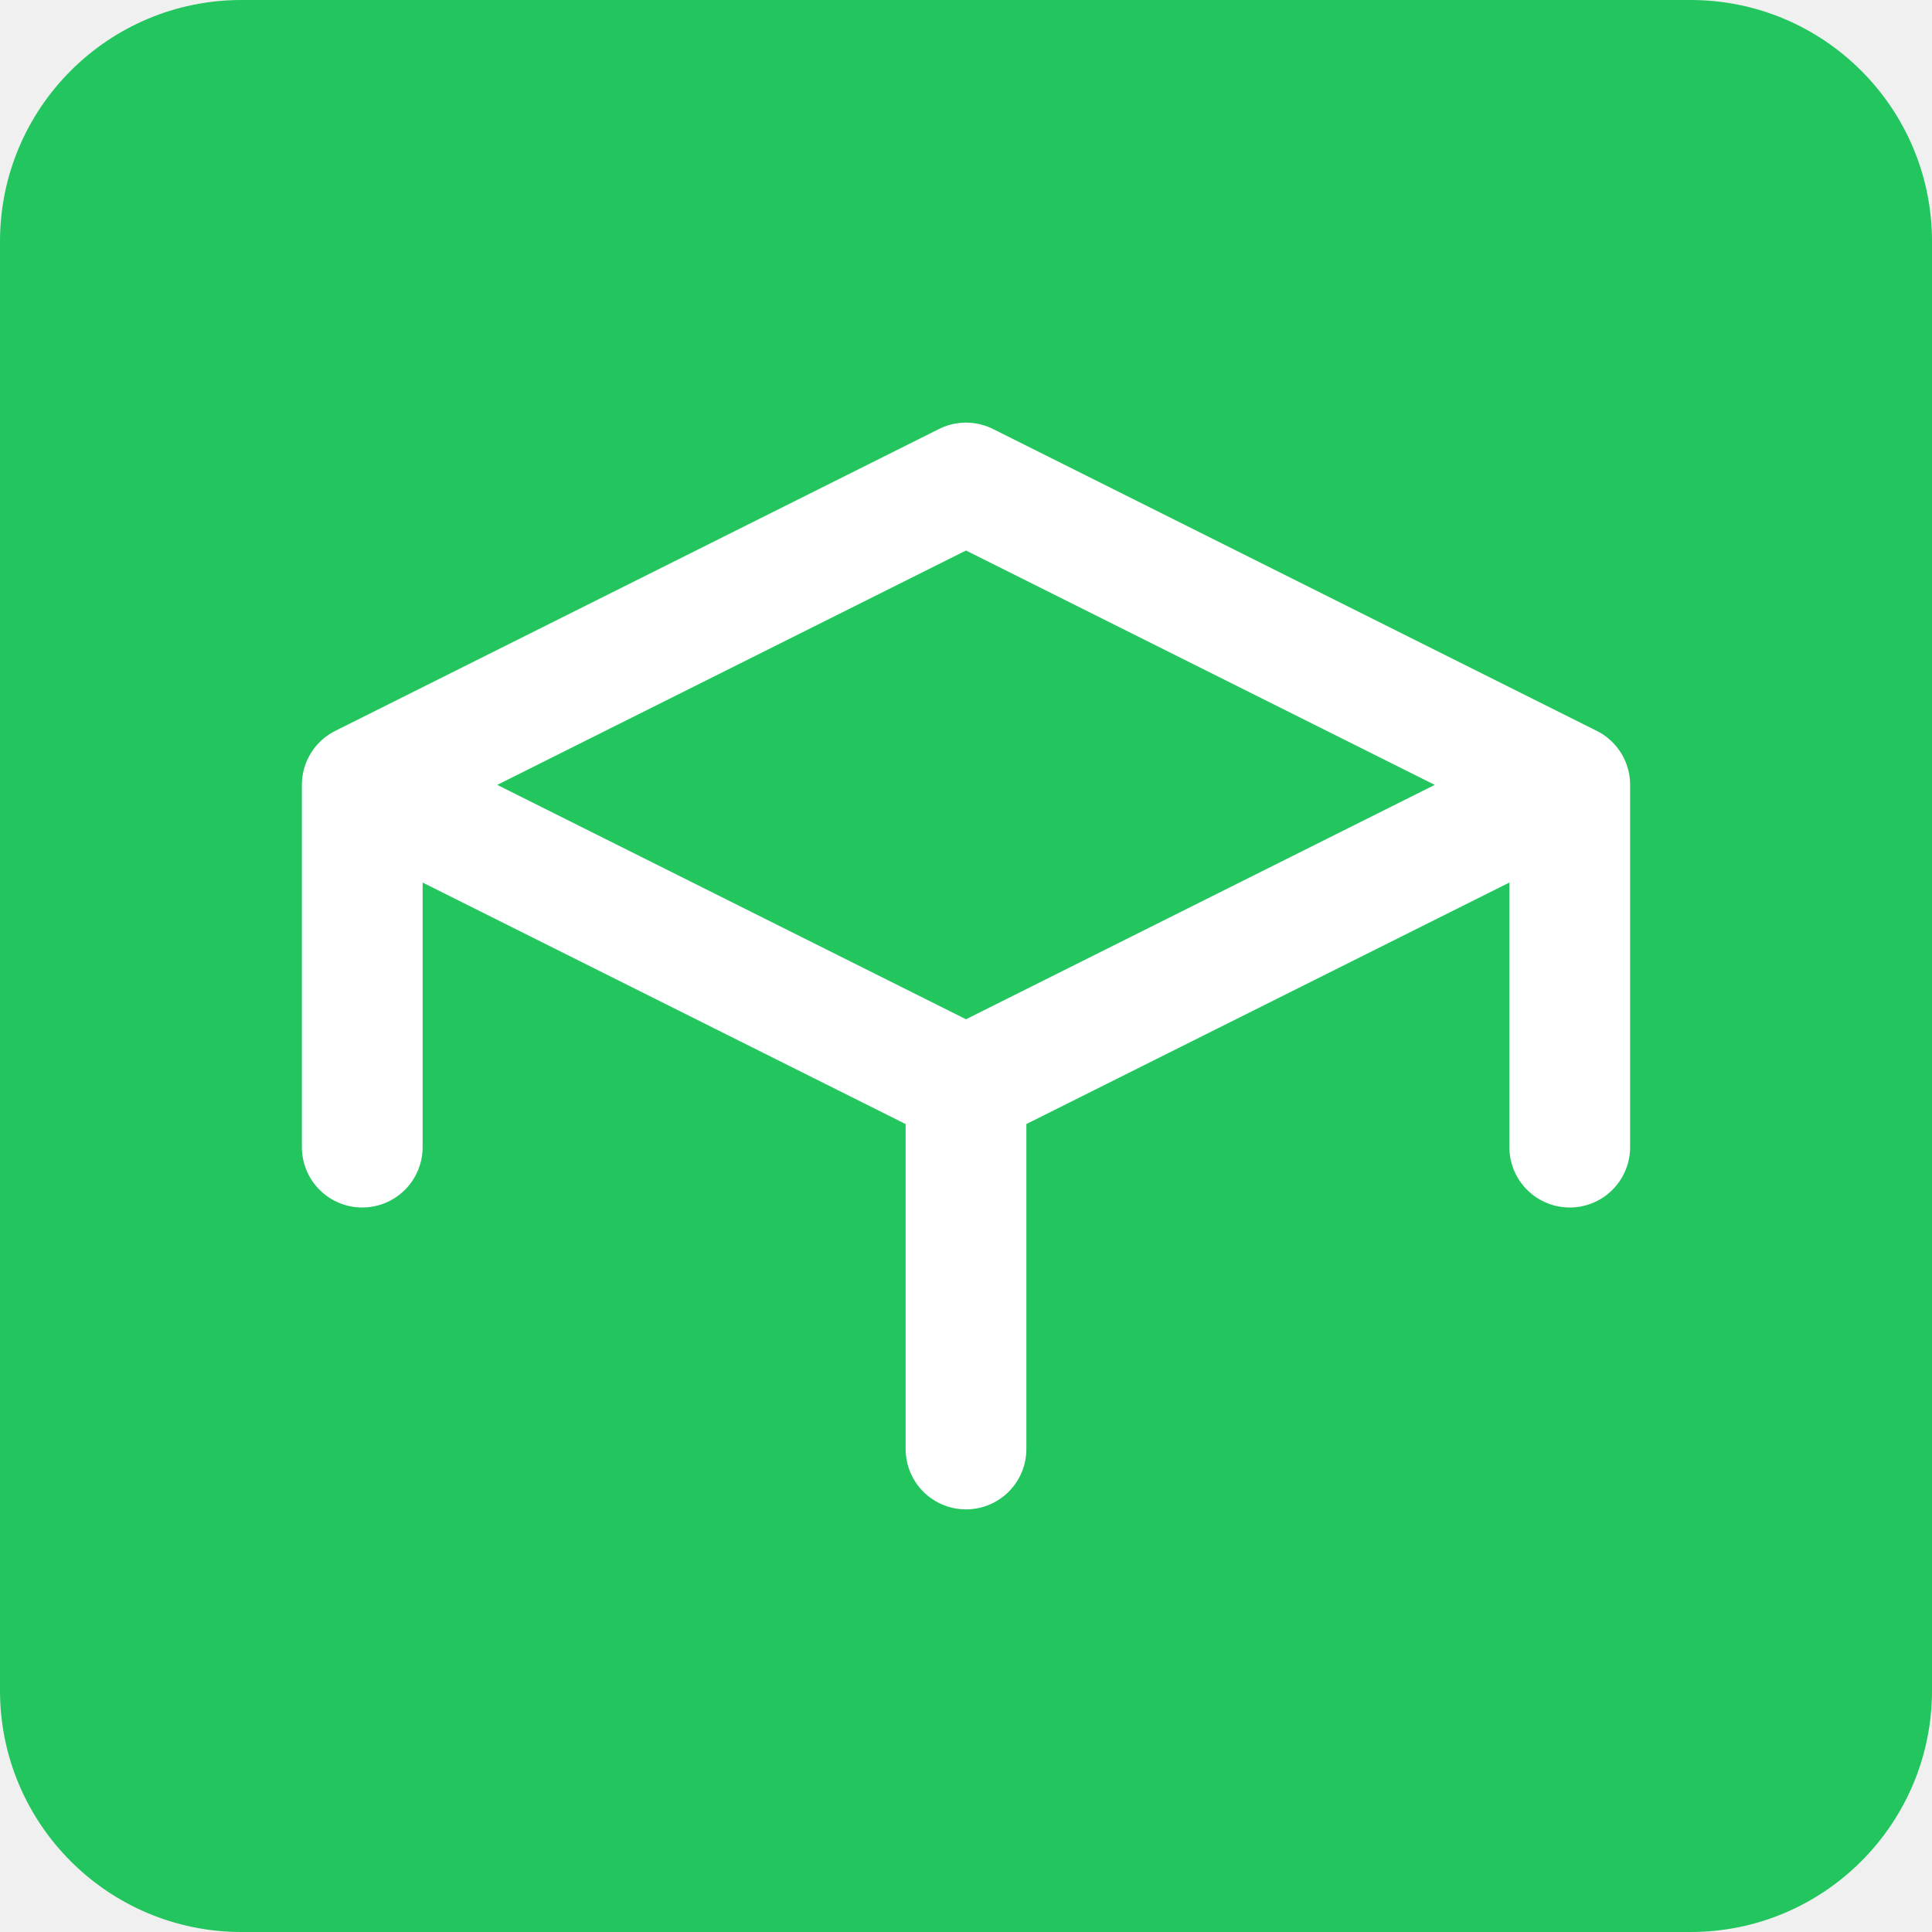
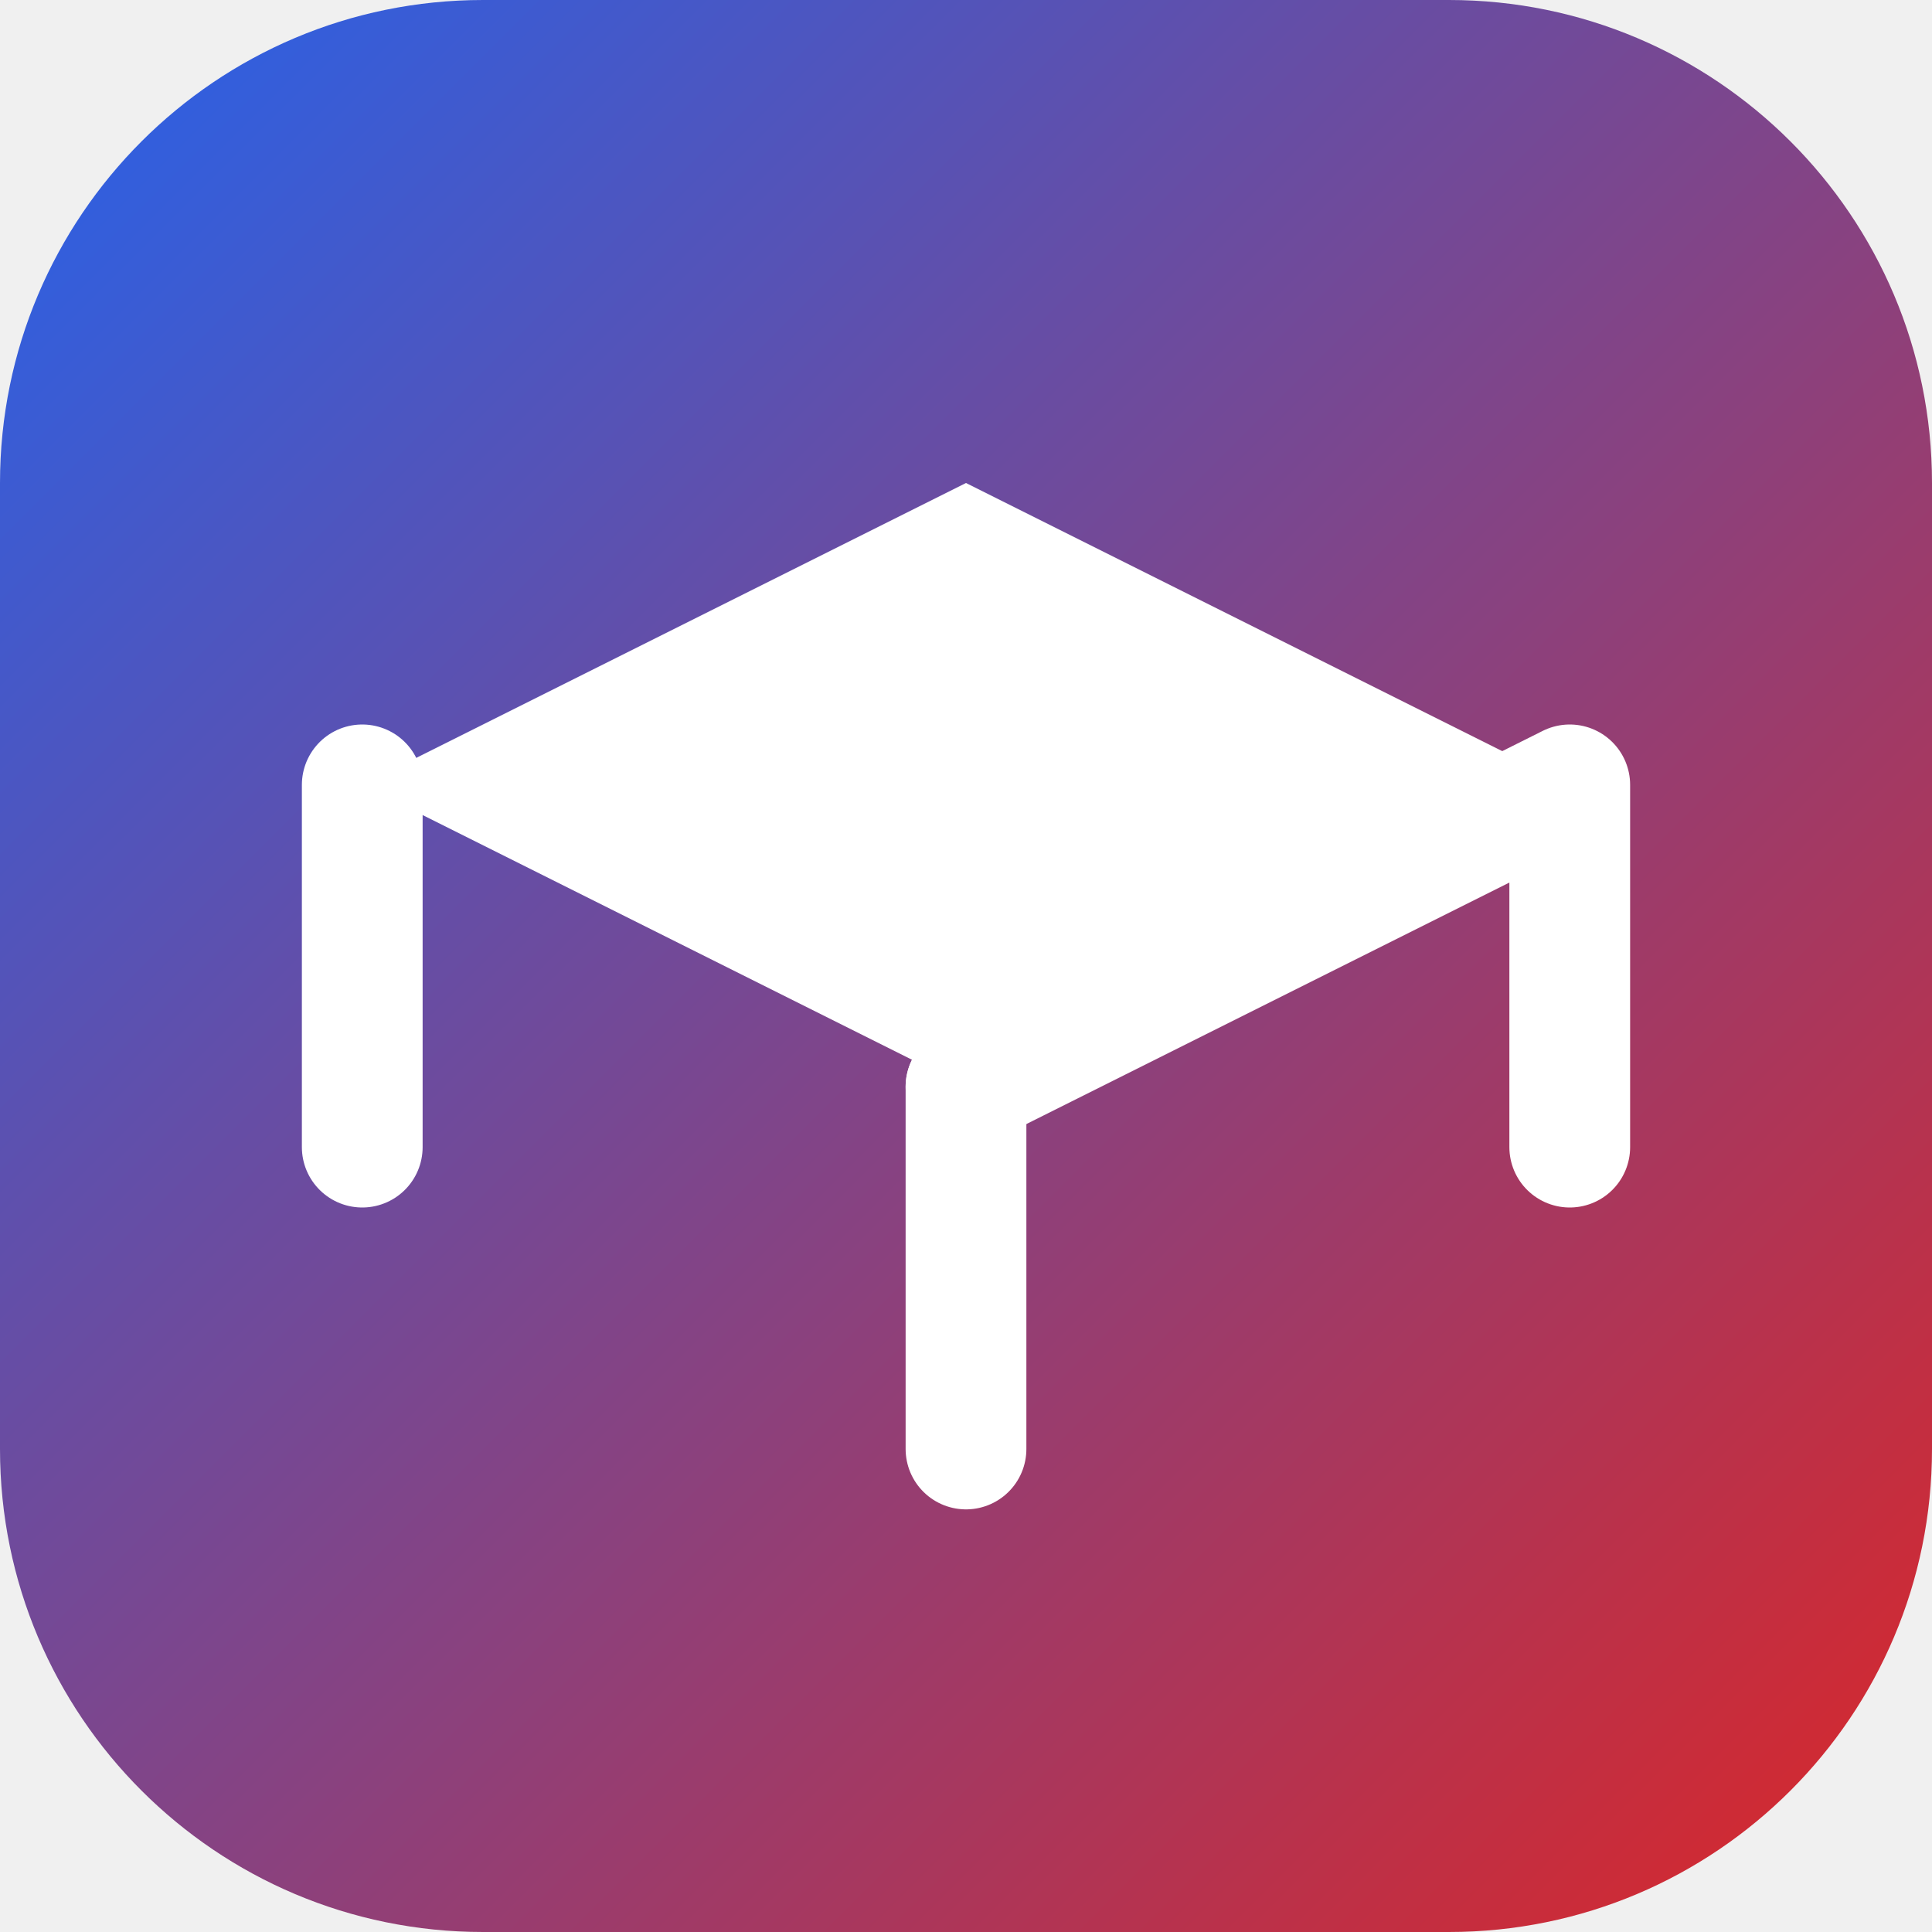
- <svg xmlns="http://www.w3.org/2000/svg" width="32" height="32" viewBox="0 0 32 32">
-   <rect width="32" height="32" rx="4" fill="#22c55e" />
-   <path d="M16 8l-10 5 10 5 10-5-10-5z M6 13v6 M16 18v6 M16 18l10-5v6" stroke="#ffffff" stroke-width="2" stroke-linecap="round" stroke-linejoin="round" fill="none" />
+ <svg xmlns="http://www.w3.org/2000/svg" width="32" height="32" viewBox="0 0 32 32" fill="none">
+   <rect width="32" height="32" rx="8" fill="url(#gradient)" />
+   <path d="M16 8l-10 5 10 5 10-5-10-5z" fill="white" />
+   <path d="M6 13v6" stroke="white" stroke-width="2" stroke-linecap="round" />
+   <path d="M16 18v6" stroke="white" stroke-width="2" stroke-linecap="round" />
+   <path d="M16 18l10-5v6" stroke="white" stroke-width="2" stroke-linecap="round" stroke-linejoin="round" fill="none" />
+   <defs>
+     <linearGradient id="gradient" x1="0" y1="0" x2="32" y2="32" gradientUnits="userSpaceOnUse">
+       <stop offset="0%" stop-color="#2563eb" />
+       <stop offset="100%" stop-color="#dc2626" />
+     </linearGradient>
+   </defs>
</svg>
